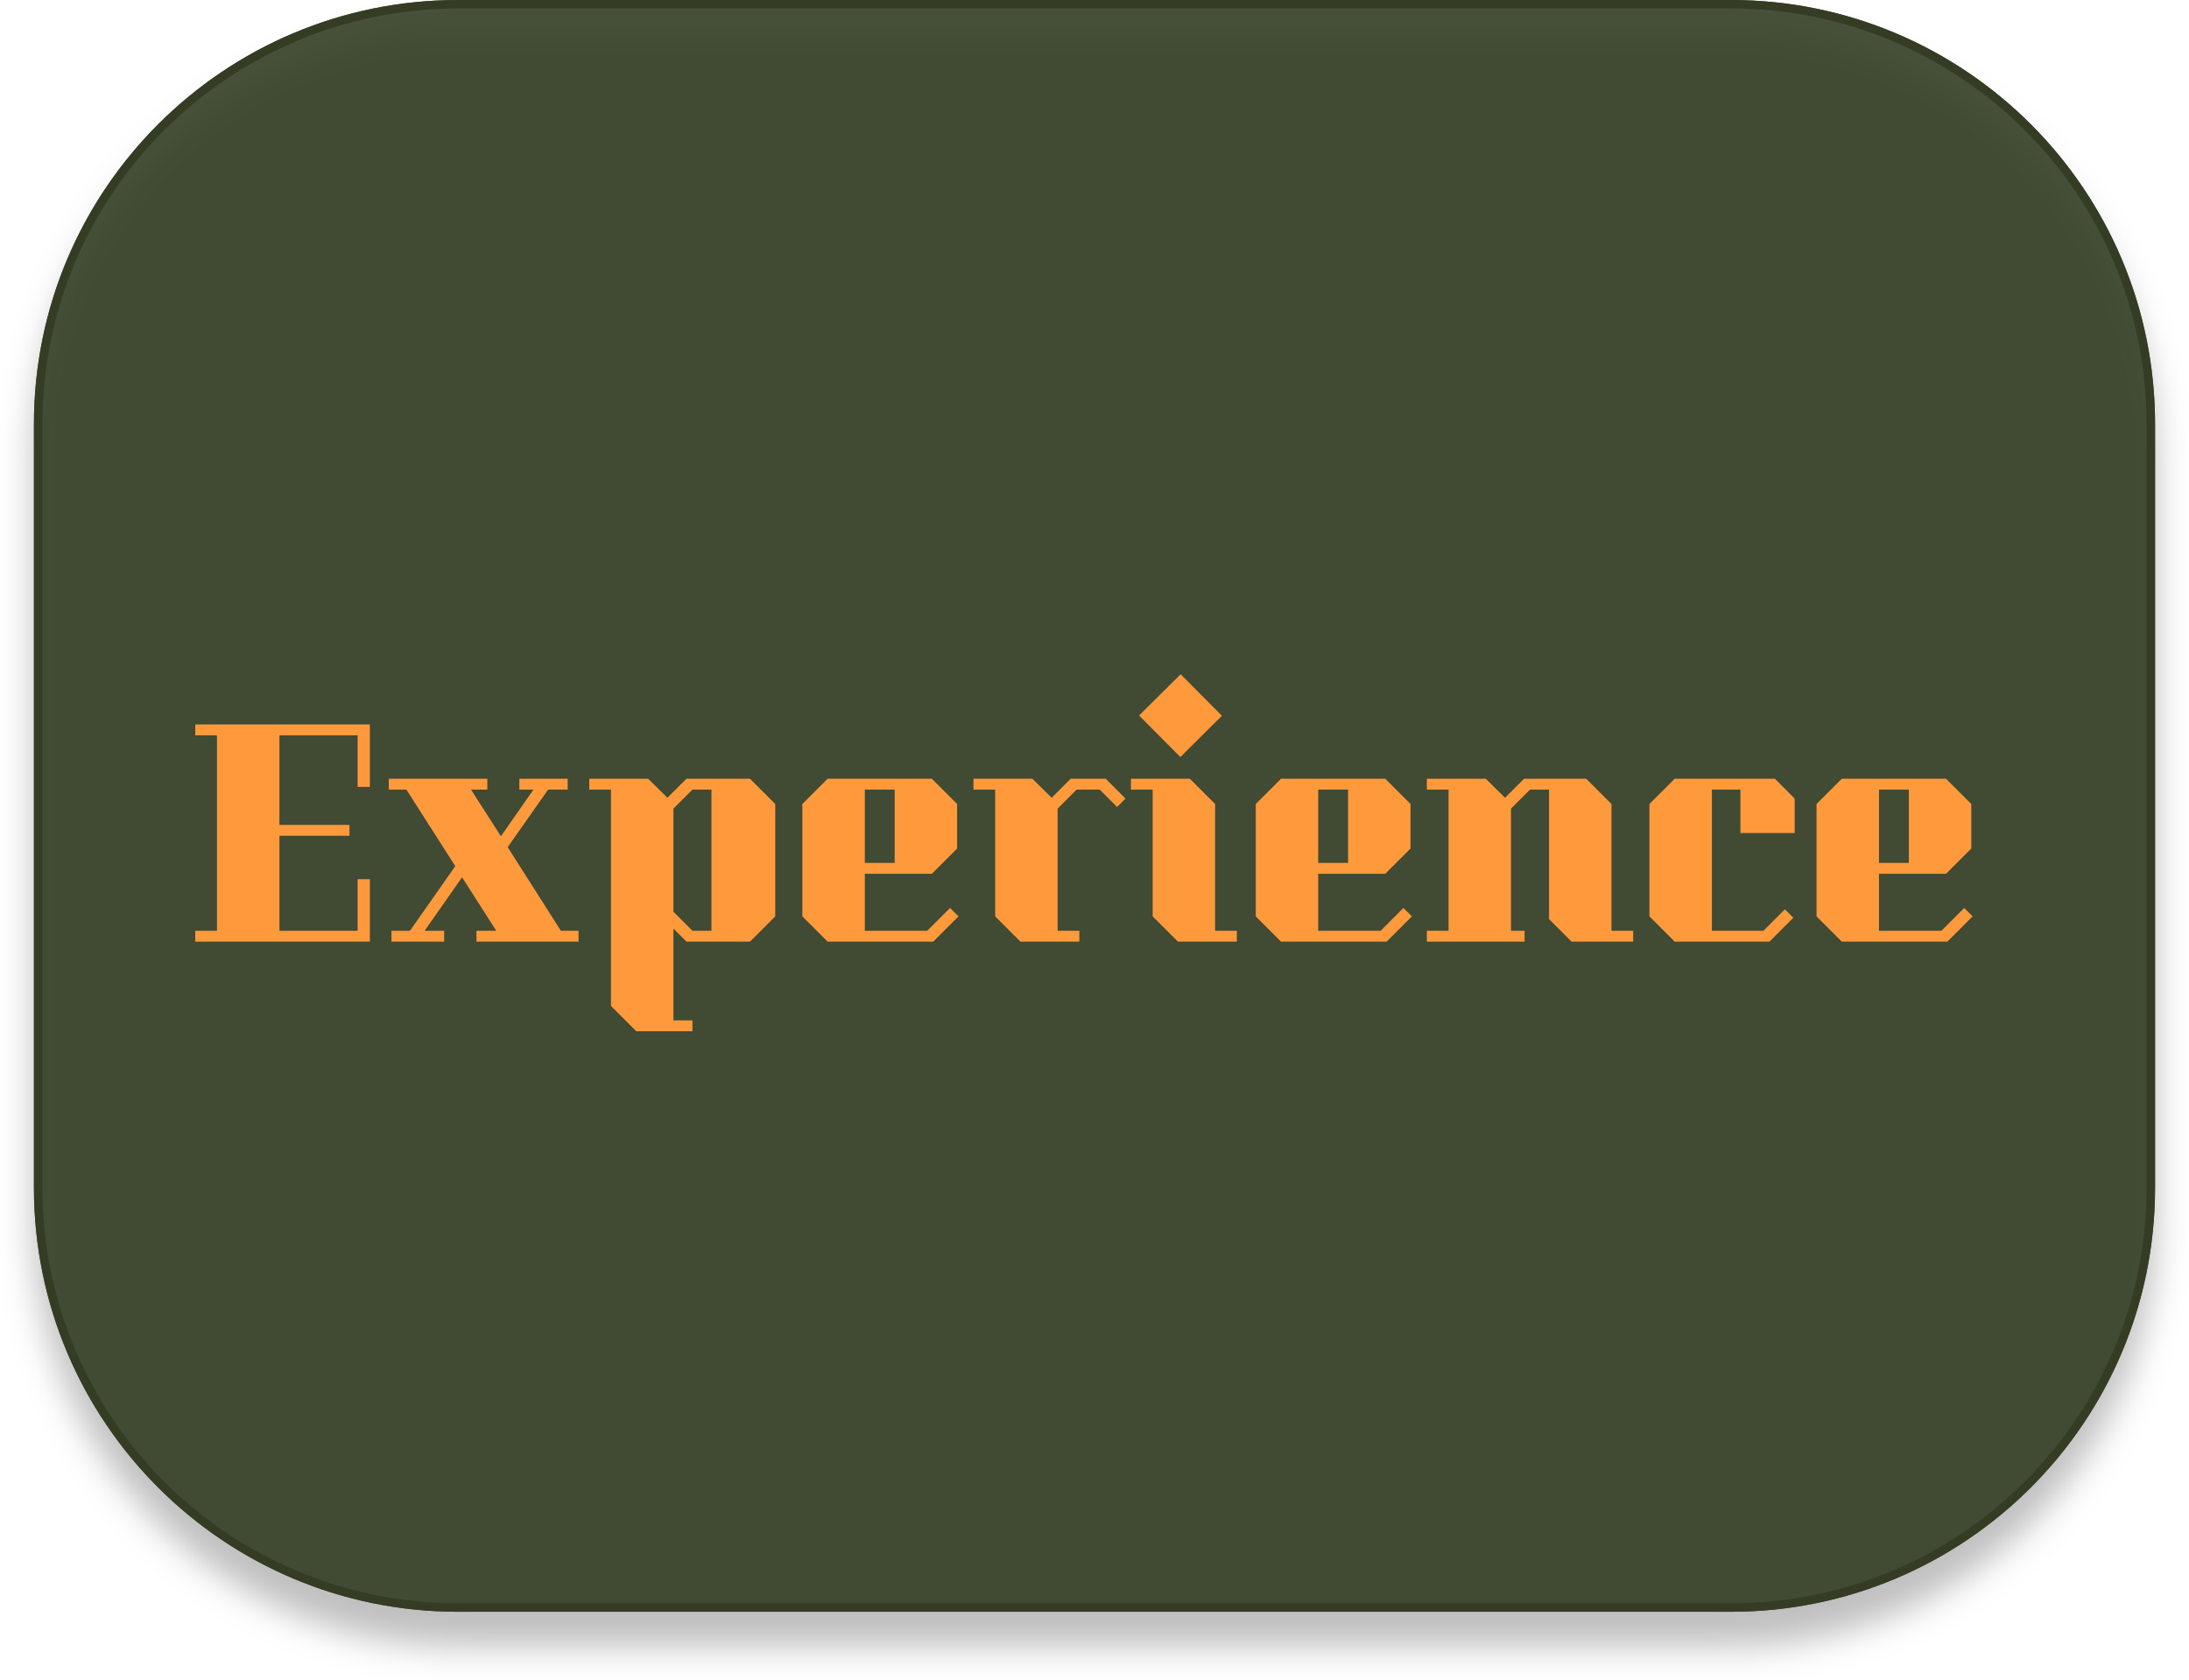
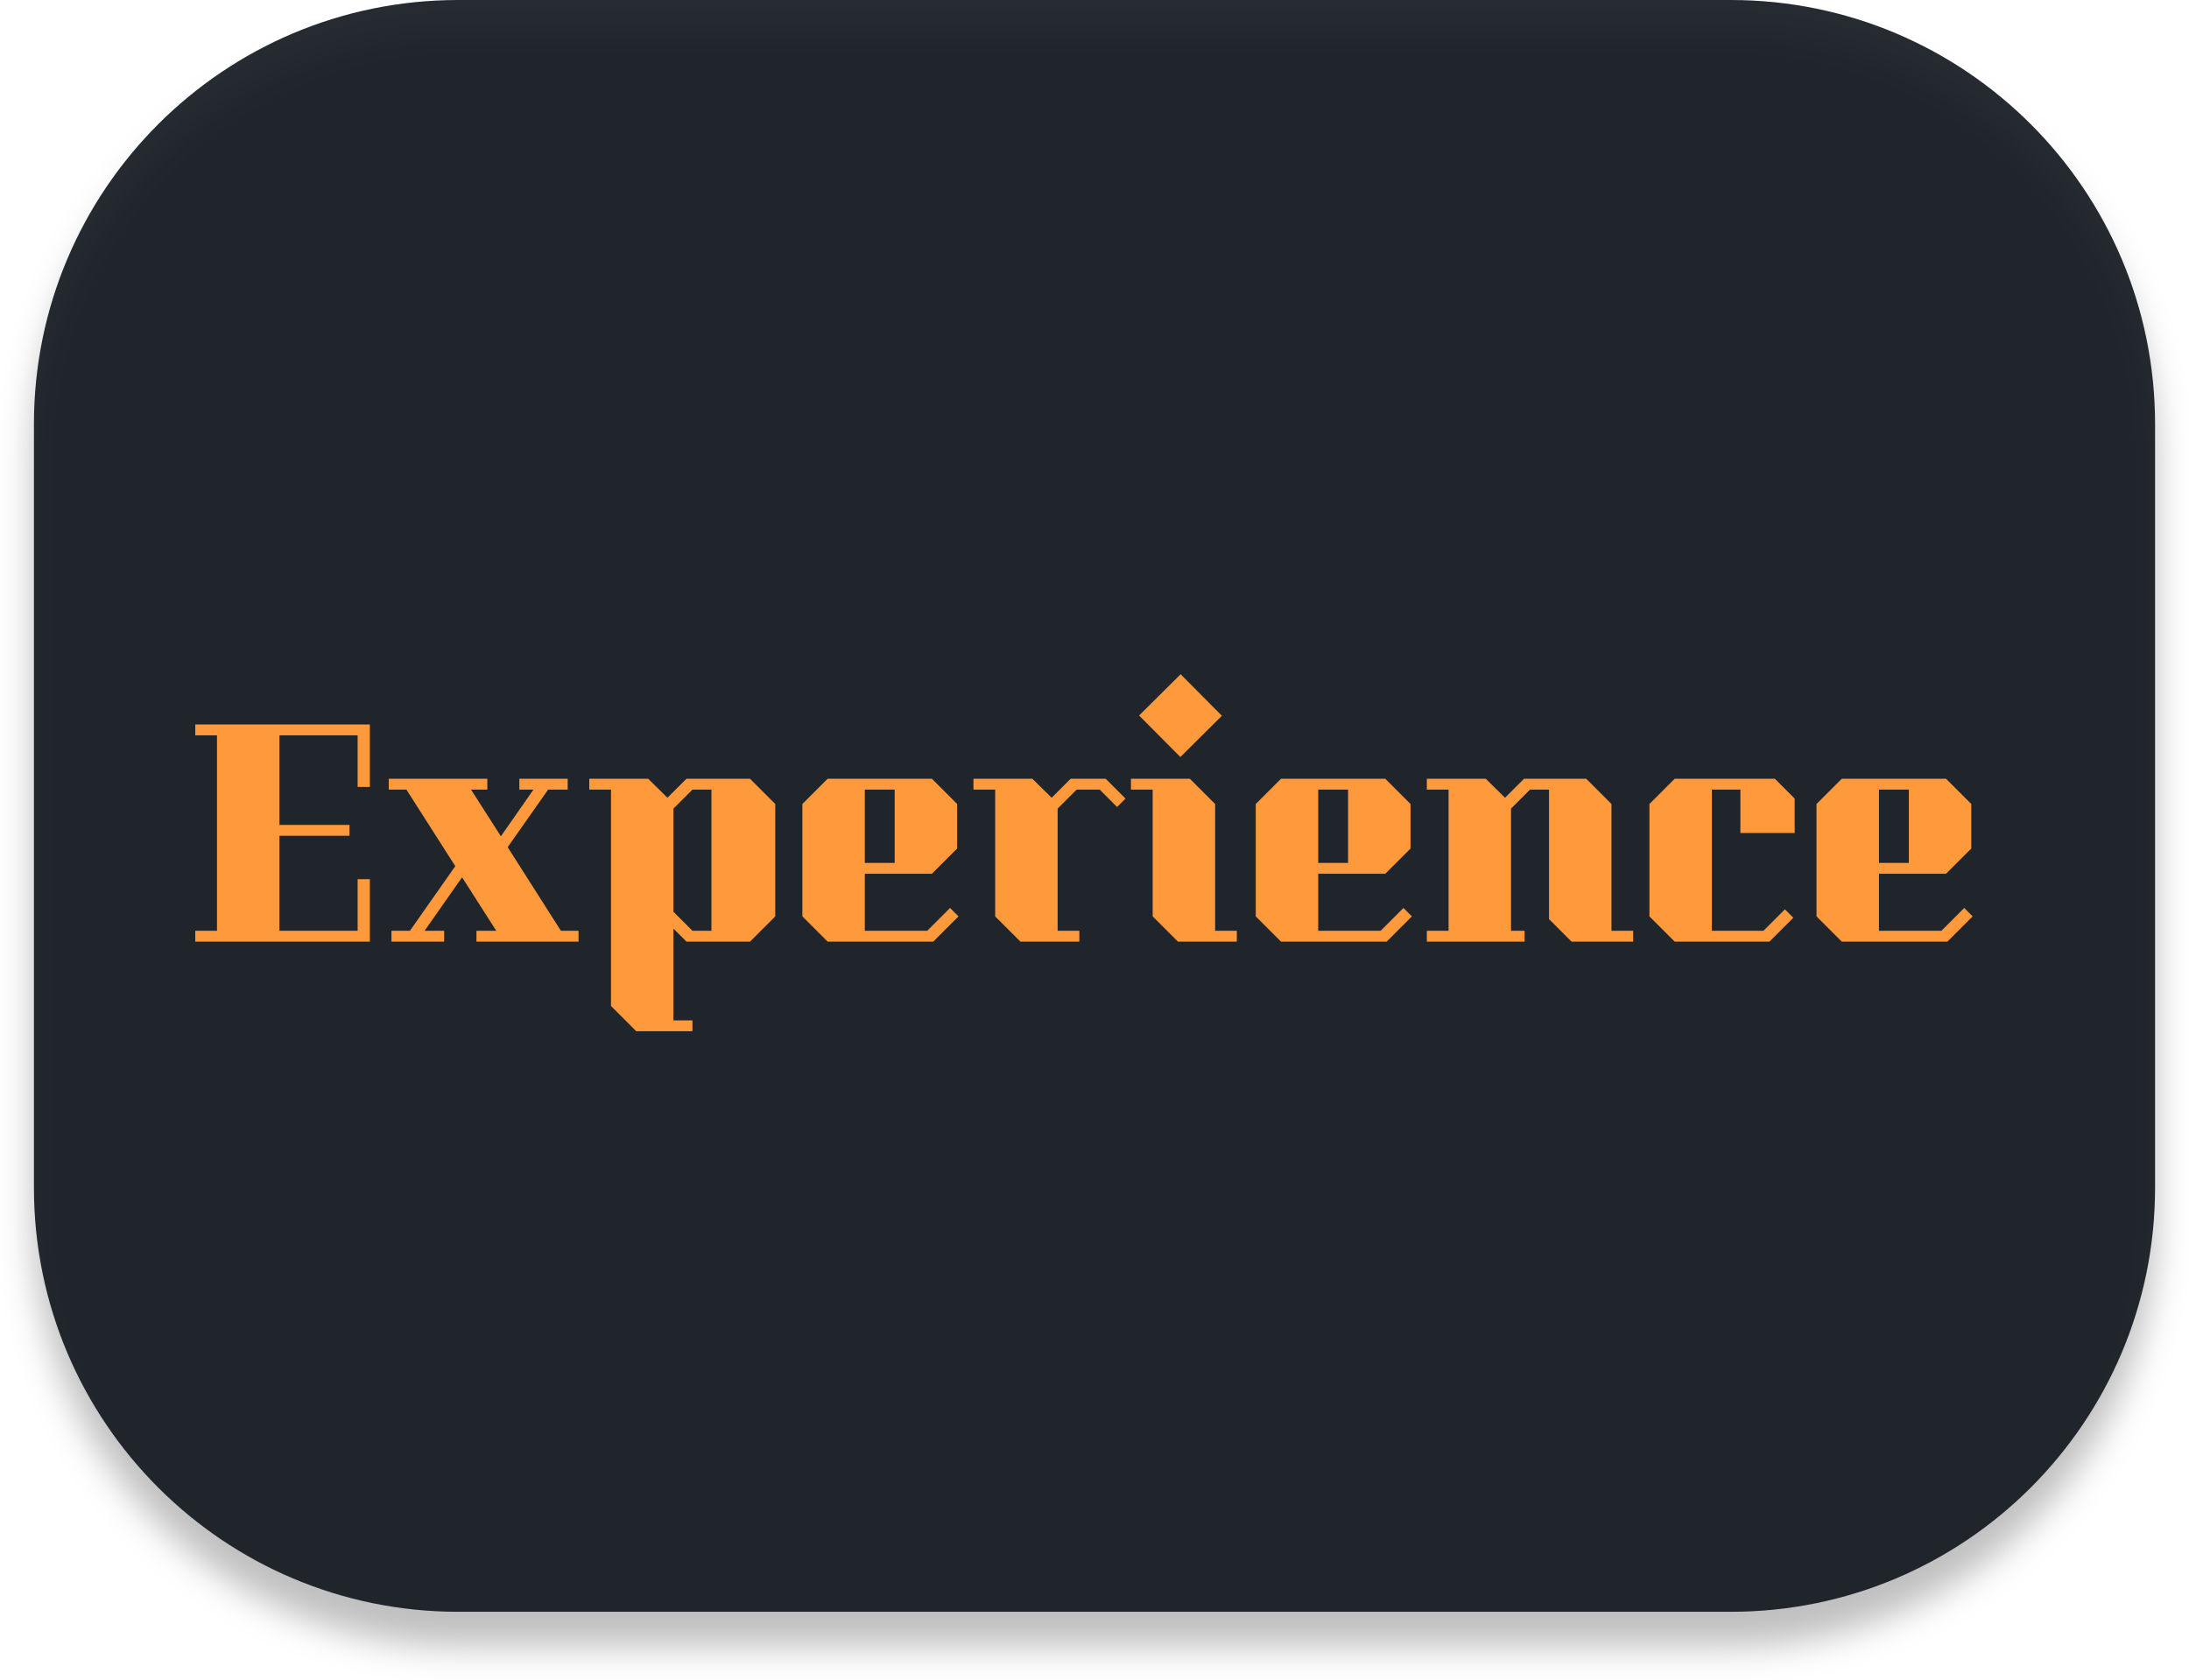
<svg xmlns="http://www.w3.org/2000/svg" width="258" height="198" viewBox="0 0 258 198" fill="none">
  <g filter="url(#filter0_d)">
-     <rect x="4" width="250" height="190" rx="50" fill="#343D24" fill-opacity="0.9" />
-     <rect x="4.5" y="0.5" width="249" height="189" rx="49.5" stroke="#343D24" />
+     <rect x="4" width="250" height="190" rx="50" fill="#0E151B" fill-opacity="0.9" />
  </g>
  <path d="M43.591 111V103.64H42.151V109.72H32.935V98.52H41.191V97.24H32.935V86.68H42.151V92.76H43.591V85.4H23.015V86.68H25.575V109.72H23.015V111H43.591ZM45.82 91.8H57.436V93.08H55.516L59.036 98.584L62.876 93.08H61.212V91.8H66.908V93.08H64.604L59.836 99.864L66.108 109.72H68.188V111H56.156V109.72H58.492L54.46 103.416L50.044 109.72H52.348V111H46.14V109.72H48.316L53.66 102.104L47.9 93.08H45.82V91.8ZM72.013 93.08V118.584L74.989 121.56H81.612V120.28H79.373V109.464L80.909 111H88.397L91.373 108.024V94.776L88.397 91.8H80.909L78.668 94.04L76.397 91.8H69.453V93.08H72.013ZM79.373 95.32L81.612 93.08H83.853V109.72H81.612L79.373 107.48V95.32ZM97.545 111H109.993L112.969 108.024L111.977 107.032L109.289 109.72H101.929V103H109.833L112.809 100.024V94.776L109.833 91.8H97.545L94.569 94.776V108.024L97.545 111ZM101.929 93.08H105.449V101.72H101.929V93.08ZM132.654 94.136L131.662 95.128L129.614 93.08H126.894L124.654 95.32V109.72H127.214V111H120.27L117.294 108.024V93.08H114.734V91.8H121.678L123.95 94.04L126.19 91.8H130.318L132.654 94.136ZM139.12 89.24L134.256 84.344L139.152 79.48L144.016 84.376L139.12 89.24ZM145.776 109.72V111H138.832L135.856 108.024V93.08H133.296V91.8H140.24L143.216 94.776V109.72H145.776ZM150.982 111H163.43L166.406 108.024L165.414 107.032L162.726 109.72H155.366V103H163.27L166.246 100.024V94.776L163.27 91.8H150.982L148.006 94.776V108.024L150.982 111ZM155.366 93.08H158.886V101.72H155.366V93.08ZM192.491 109.72V111H185.227L182.571 108.344V93.08H180.331L178.091 95.32V109.72H179.691V111H168.171V109.72H170.731V93.08H168.171V91.8H175.115L177.387 94.04L179.627 91.8H186.955L189.931 94.776V109.72H192.491ZM205.125 98.2V93.08H201.765V109.72H207.845L210.373 107.192L211.365 108.184L208.549 111H197.381L194.405 108.024V94.776L197.381 91.8H209.189L211.525 94.136V98.2H205.125ZM217.076 111H229.524L232.5 108.024L231.508 107.032L228.82 109.72H221.46V103H229.364L232.34 100.024V94.776L229.364 91.8H217.076L214.1 94.776V108.024L217.076 111ZM221.46 93.08H224.98V101.72H221.46V93.08Z" fill="#FF9A3C" />
  <defs>
    <filter id="filter0_d" x="0" y="0" width="258" height="198" filterUnits="userSpaceOnUse" color-interpolation-filters="sRGB">
      <feFlood flood-opacity="0" result="BackgroundImageFix" />
      <feColorMatrix in="SourceAlpha" type="matrix" values="0 0 0 0 0 0 0 0 0 0 0 0 0 0 0 0 0 0 127 0" />
      <feOffset dy="4" />
      <feGaussianBlur stdDeviation="2" />
      <feColorMatrix type="matrix" values="0 0 0 0 0 0 0 0 0 0 0 0 0 0 0 0 0 0 0.25 0" />
      <feBlend mode="normal" in2="BackgroundImageFix" result="effect1_dropShadow" />
      <feBlend mode="normal" in="SourceGraphic" in2="effect1_dropShadow" result="shape" />
    </filter>
  </defs>
</svg>
